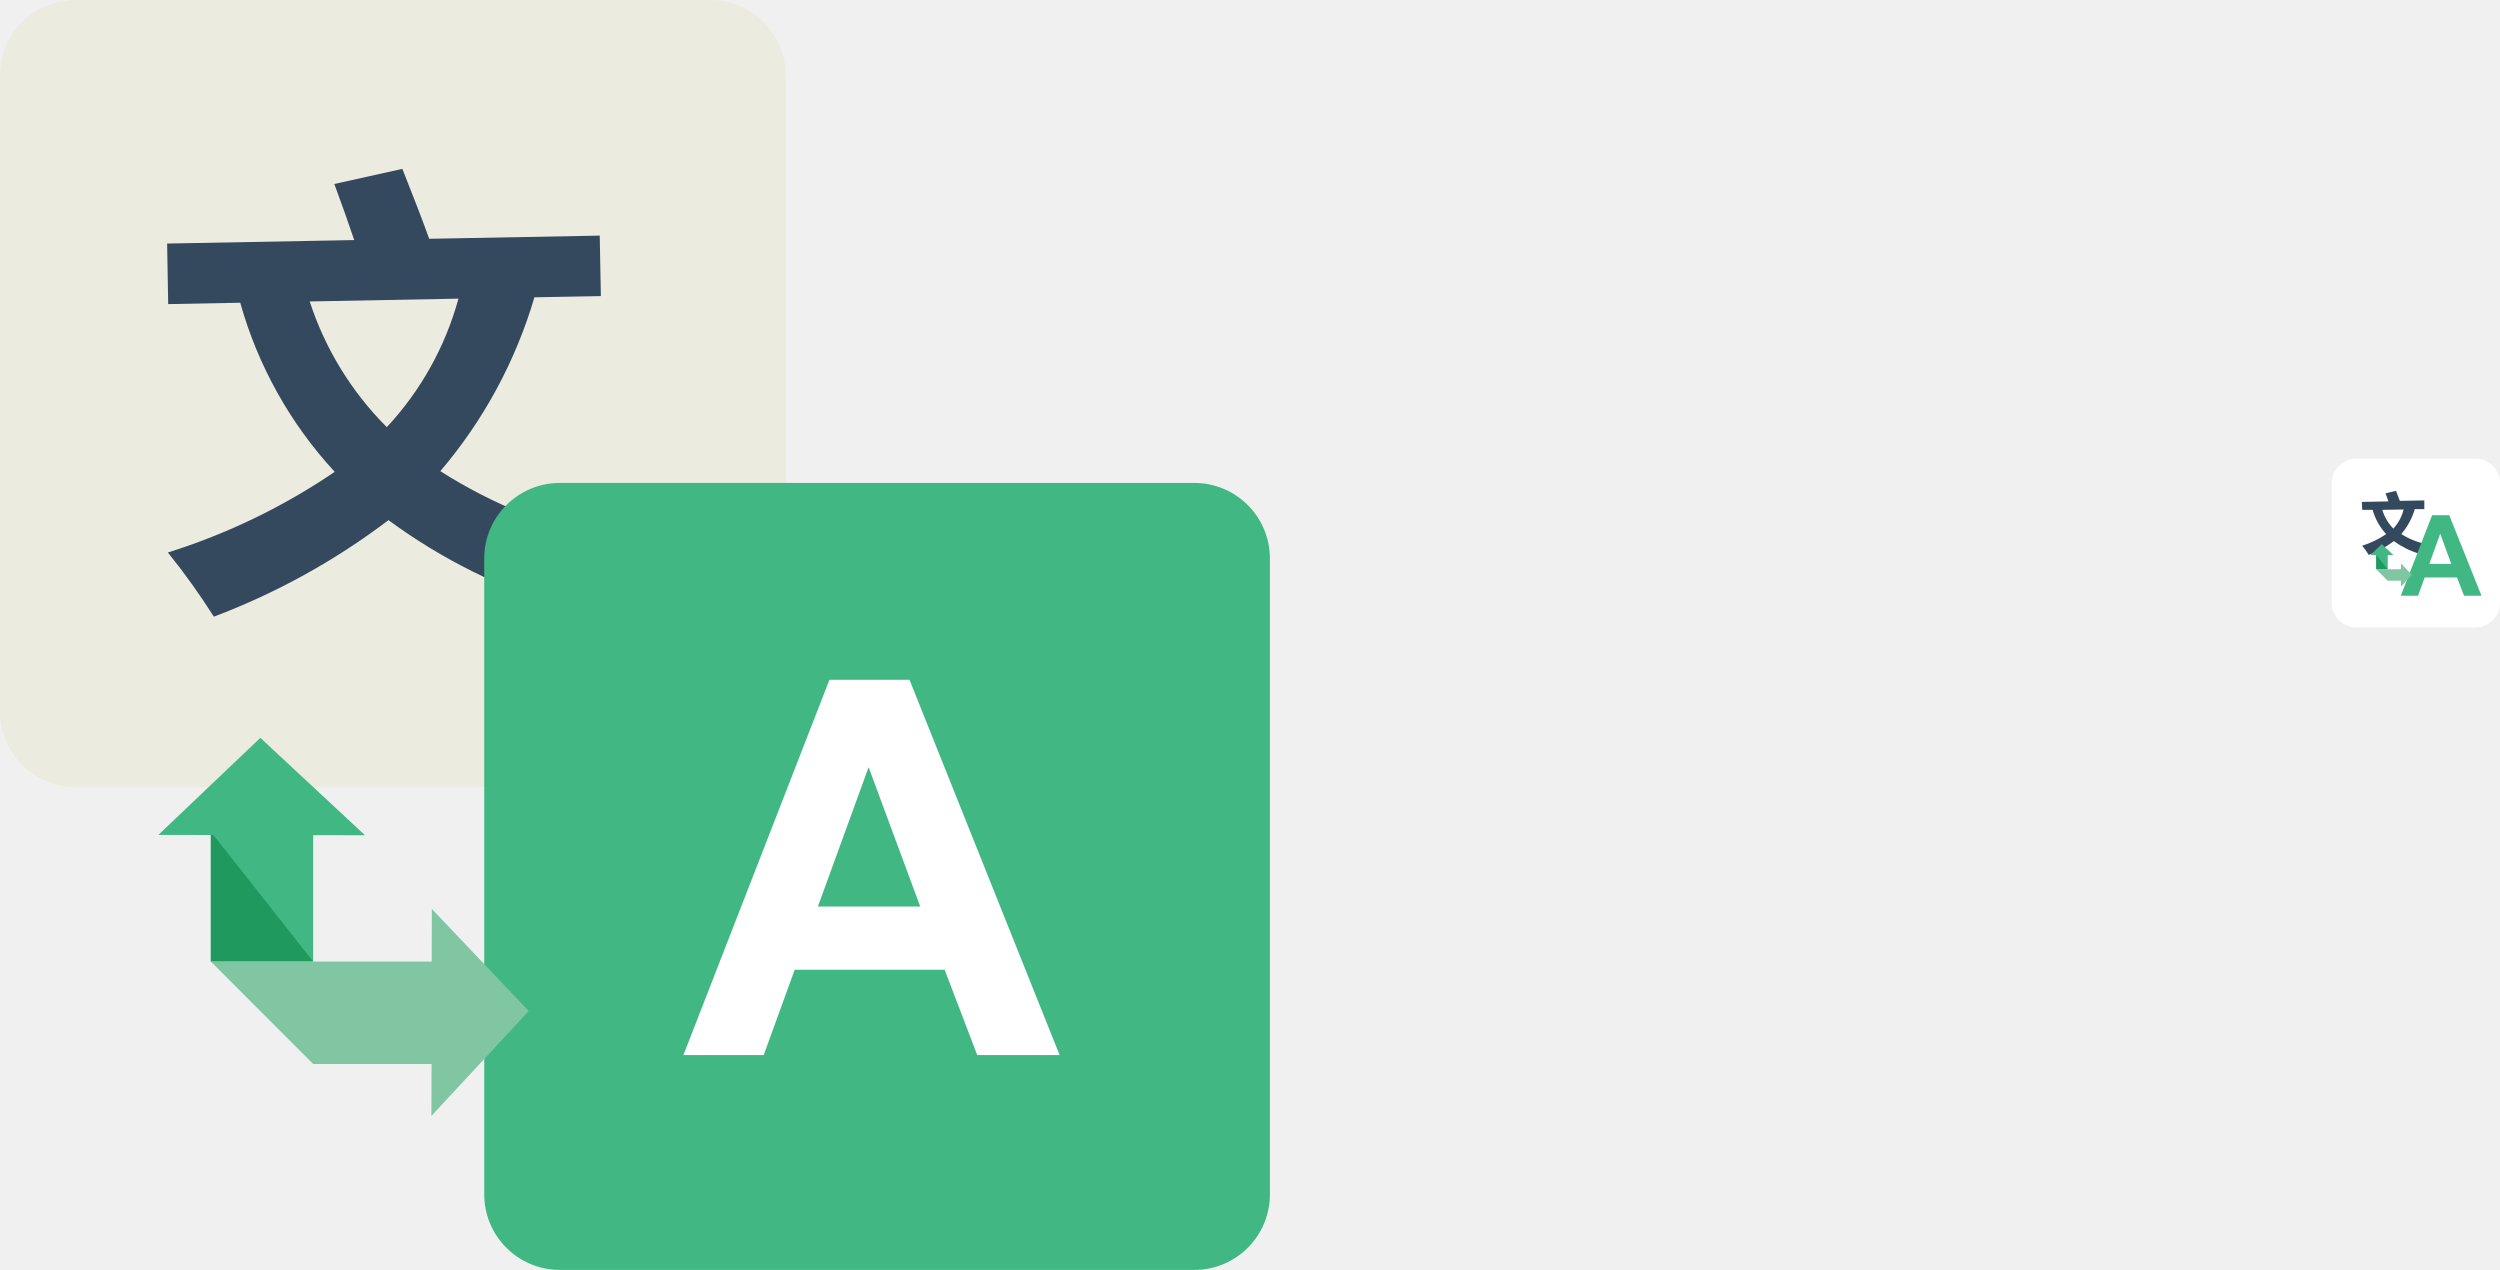
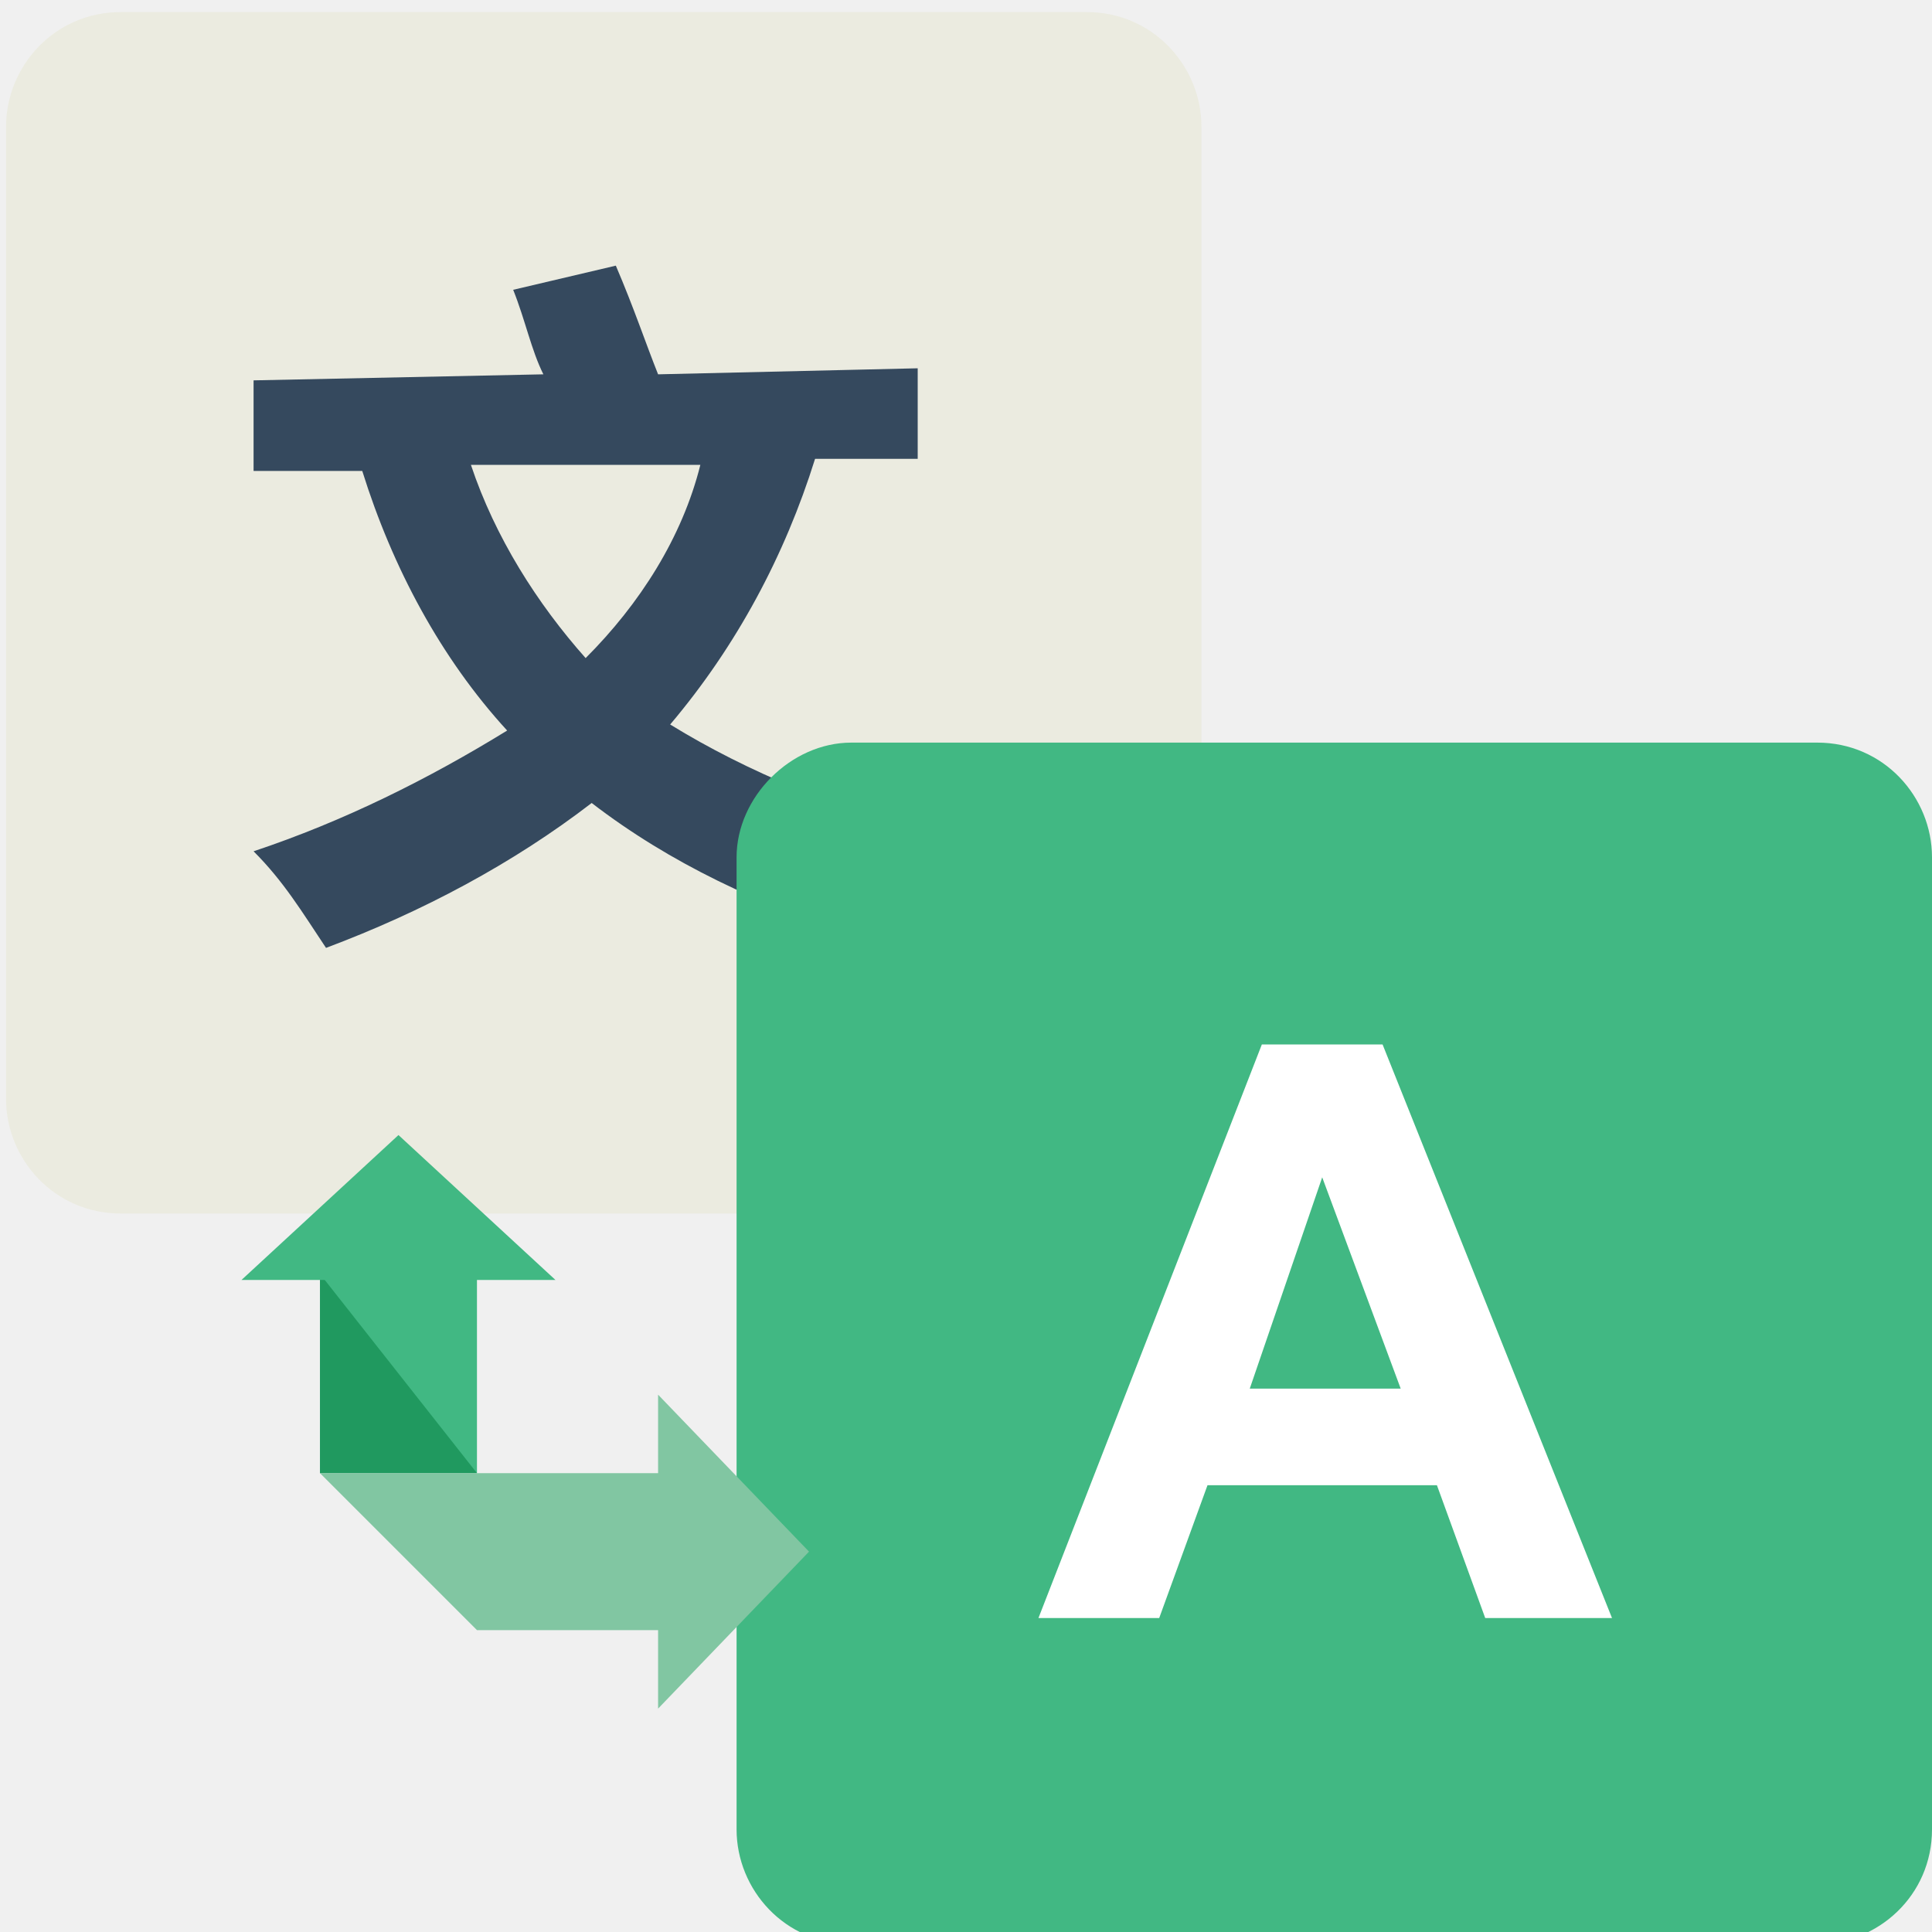
- <svg xmlns="http://www.w3.org/2000/svg" id="图层_1" data-name="图层 1" viewBox="0 0 330.73 168">
-   <defs>
-     <style>.cls-1{fill:#fff;}.cls-2{fill:#ebebe0;}.cls-3{fill:#35495e;}.cls-4{fill:#41b883;}.cls-5{fill:#20995f;}.cls-6{fill:#81c6a2;}</style>
-   </defs>
-   <rect class="cls-1" x="308.46" y="60.68" width="22.27" height="22.31" rx="3.25" ry="3.25" />
-   <rect class="cls-2" width="103.94" height="104.11" rx="10" ry="10" />
-   <path class="cls-3" d="M22.14,32.29l24.75-.46q-1-3-2.63-7.42l9-2q2.33,5.86,3.55,9.25l22.56-.42.15,8-8.79.16a62.8,62.8,0,0,1-12.45,23A68,68,0,0,0,81,71.6a80.92,80.92,0,0,0-6.35,8.84A75.62,75.62,0,0,1,51.42,68.88a91.79,91.79,0,0,1-23.1,12.77,92.57,92.57,0,0,0-6.08-8.49A84,84,0,0,0,44.31,62.49a54.81,54.81,0,0,1-12.5-22.37l-9.53.18Zm38.54,7.29L41,39.95a41.89,41.89,0,0,0,10.2,16.63A40.71,40.71,0,0,0,60.68,39.58Z" transform="translate(-0.03 -0.07)" />
-   <rect class="cls-4" x="64.06" y="63.89" width="103.94" height="104.11" rx="10" ry="10" />
-   <rect class="cls-4" x="27.89" y="110.03" width="13.54" height="17.17" />
-   <polyline class="cls-5" points="27.89 110.03 27.89 127.2 41.43 127.2" />
-   <polygon class="cls-4" points="48.29 110.5 20.95 110.45 34.44 97.61 48.29 110.5" />
-   <polygon class="cls-6" points="69.94 133.75 57.13 120.24 57.11 127.2 27.89 127.2 41.43 140.76 57.09 140.76 57.07 147.63 69.94 133.75" />
-   <path class="cls-1" d="M140.21,139.65H129.31L125,128.36H105.16l-4.1,11.29H90.44L109.76,90h10.59ZM121.77,120l-6.83-18.44L108.23,120Z" transform="translate(-0.03 -0.07)" />
-   <path class="cls-3" d="M312.48,66.47,316,66.4q-.14-.43-.38-1.07L317,65q.33.84.51,1.33l3.24-.06,0,1.15-1.26,0a9,9,0,0,1-1.79,3.3,9.76,9.76,0,0,0,3.26,1.32,11.62,11.62,0,0,0-.91,1.27,10.86,10.86,0,0,1-3.33-1.66,13.18,13.18,0,0,1-3.32,1.83,13.29,13.29,0,0,0-.87-1.22,12.06,12.06,0,0,0,3.17-1.53,7.87,7.87,0,0,1-1.79-3.21l-1.37,0Zm5.54,1-2.83.05A6,6,0,0,0,316.65,70,5.85,5.85,0,0,0,318,67.51Z" transform="translate(-0.03 -0.07)" />
-   <path class="cls-4" d="M328.31,78.88H326l-.93-2.42H320.8l-.88,2.42h-2.28l4.14-10.65h2.27Zm-4-4.21-1.46-4-1.44,4Z" transform="translate(-0.03 -0.07)" />
-   <rect class="cls-4" x="314.36" y="73.39" width="1.52" height="1.92" />
-   <polyline class="cls-5" points="314.36 73.39 314.36 75.31 315.87 75.31" />
-   <polygon class="cls-4" points="316.64 73.44 313.58 73.43 315.09 71.99 316.64 73.44" />
-   <polygon class="cls-6" points="319.07 76.04 317.63 74.53 317.63 75.31 314.36 75.31 315.87 76.83 317.63 76.83 317.63 77.6 319.07 76.04" />
+ <svg xmlns="http://www.w3.org/2000/svg" version="1.1" id="图层_1" x="0px" y="0px" viewBox="0 0 32 32" style="enable-background:new 0 0 32 32;" xml:space="preserve">
+   <style type="text/css">
+ 	.st0{fill:#EBEBE0;}
+ 	.st1{fill:#35495E;}
+ 	.st2{fill:#41B883;}
+ 	.st3{fill:#20995F;}
+ 	.st4{fill:#81C6A2;}
+ 	.st5{fill:#FFFFFF;}
+ </style>
+   <g>
+     <path class="st0" d="M2,0.2h16c1.1,0,1.9,0.9,1.9,1.9v16.1c0,1.1-0.9,1.9-1.9,1.9H2c-1.1,0-1.9-0.9-1.9-1.9V2.1   C0.1,1.1,0.9,0.2,2,0.2z" />
+     <path class="st1" d="M4.2,6.3L9,6.2C8.8,5.8,8.7,5.3,8.5,4.8l1.7-0.4c0.3,0.7,0.5,1.3,0.7,1.8l4.3-0.1l0,1.5l-1.7,0   c-0.5,1.6-1.3,3.1-2.4,4.4c1.3,0.8,2.8,1.4,4.3,1.8c-0.4,0.5-0.8,1.1-1.2,1.7c-1.6-0.5-3.1-1.2-4.4-2.2c-1.3,1-2.8,1.8-4.4,2.4   c-0.4-0.6-0.7-1.1-1.2-1.6c1.5-0.5,2.9-1.2,4.2-2c-1.1-1.2-1.9-2.7-2.4-4.3l-1.8,0L4.2,6.3z M11.6,7.7L7.8,7.7   c0.4,1.2,1.1,2.3,1.9,3.2C10.6,10,11.3,8.9,11.6,7.7z" />
+     <path class="st2" d="M14.1,12.3h16c1.1,0,1.9,0.9,1.9,1.9v16.1c0,1.1-0.9,1.9-1.9,1.9h-16c-1.1,0-1.9-0.9-1.9-1.9V14.2   C12.2,13.2,13.1,12.3,14.1,12.3z" />
+     <rect x="5.3" y="21.1" class="st2" width="2.6" height="3.3" />
+     <polyline class="st3" points="5.3,21.1 5.3,24.4 7.9,24.4  " />
+     <polygon class="st2" points="9.2,21.2 4,21.2 6.6,18.8  " />
+     <polygon class="st4" points="13.4,25.7 10.9,23.1 10.9,24.4 5.3,24.4 7.9,27 10.9,27 10.9,28.3  " />
+     <path class="st5" d="M26.7,26.8h-2.1l-0.8-2.2h-3.8l-0.8,2.2h-2l3.7-9.5h2L26.7,26.8z M23.2,23l-1.3-3.5L20.7,23H23.2z" />
+   </g>
</svg>
